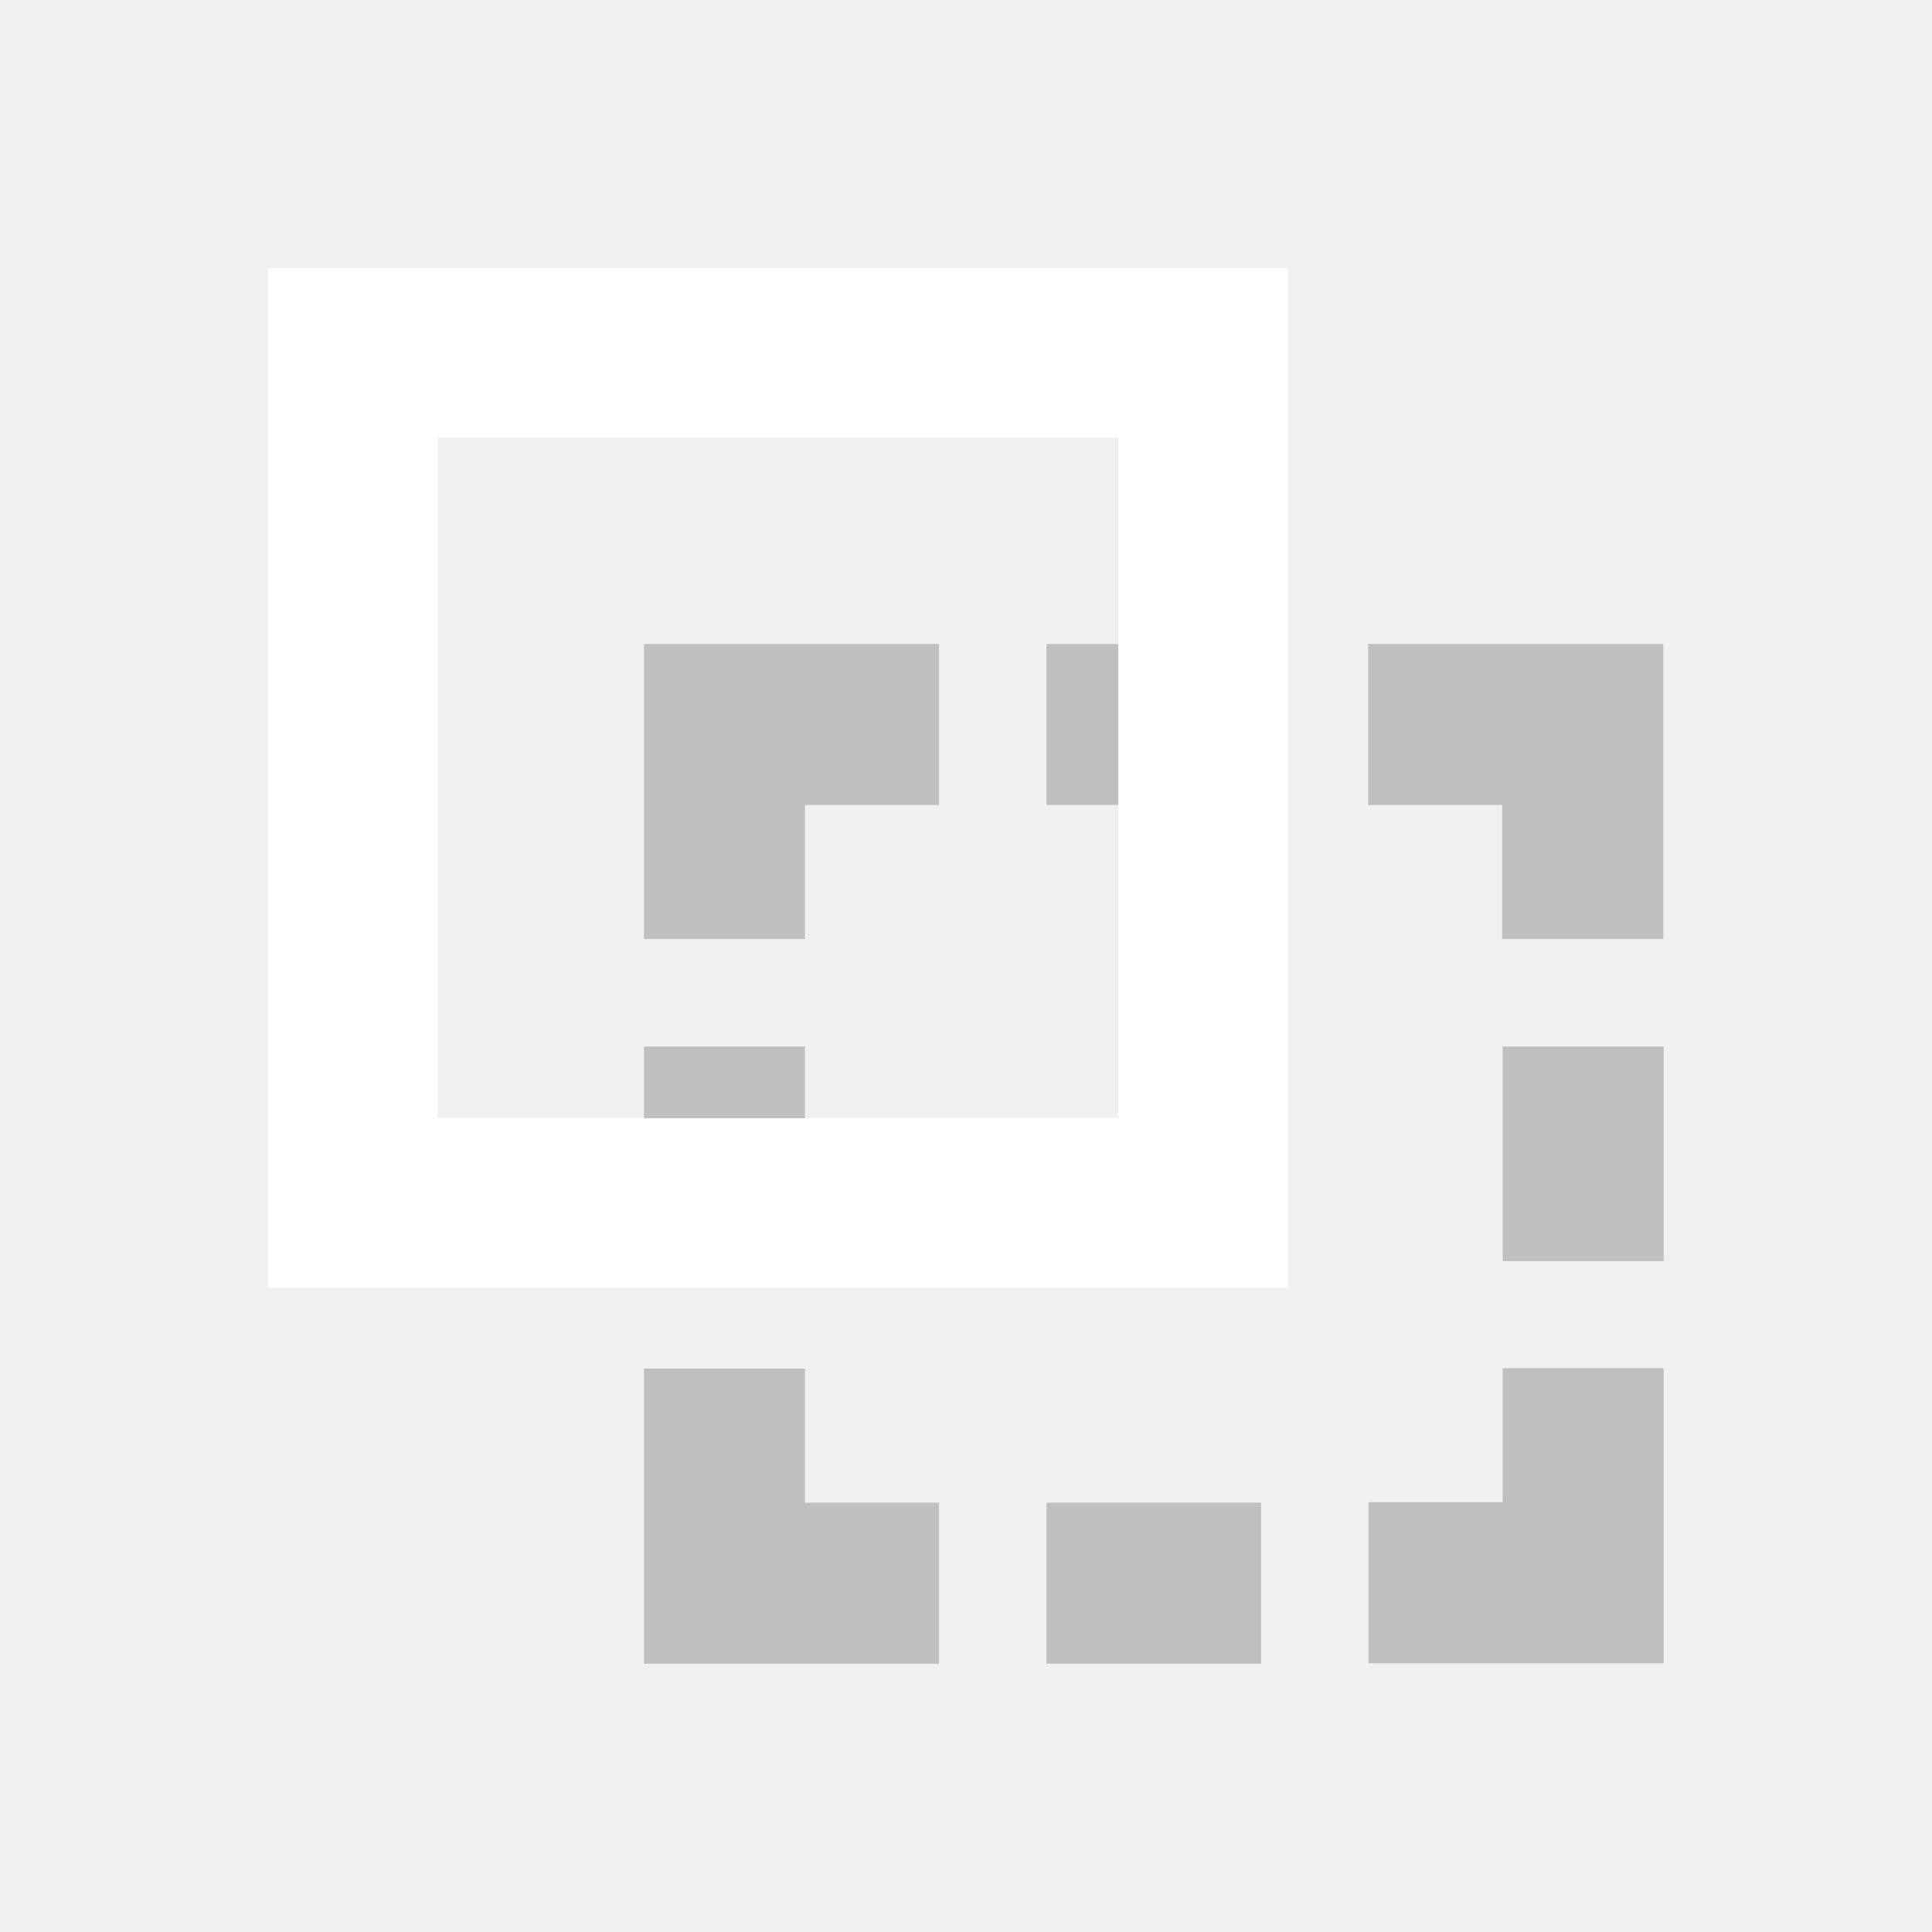
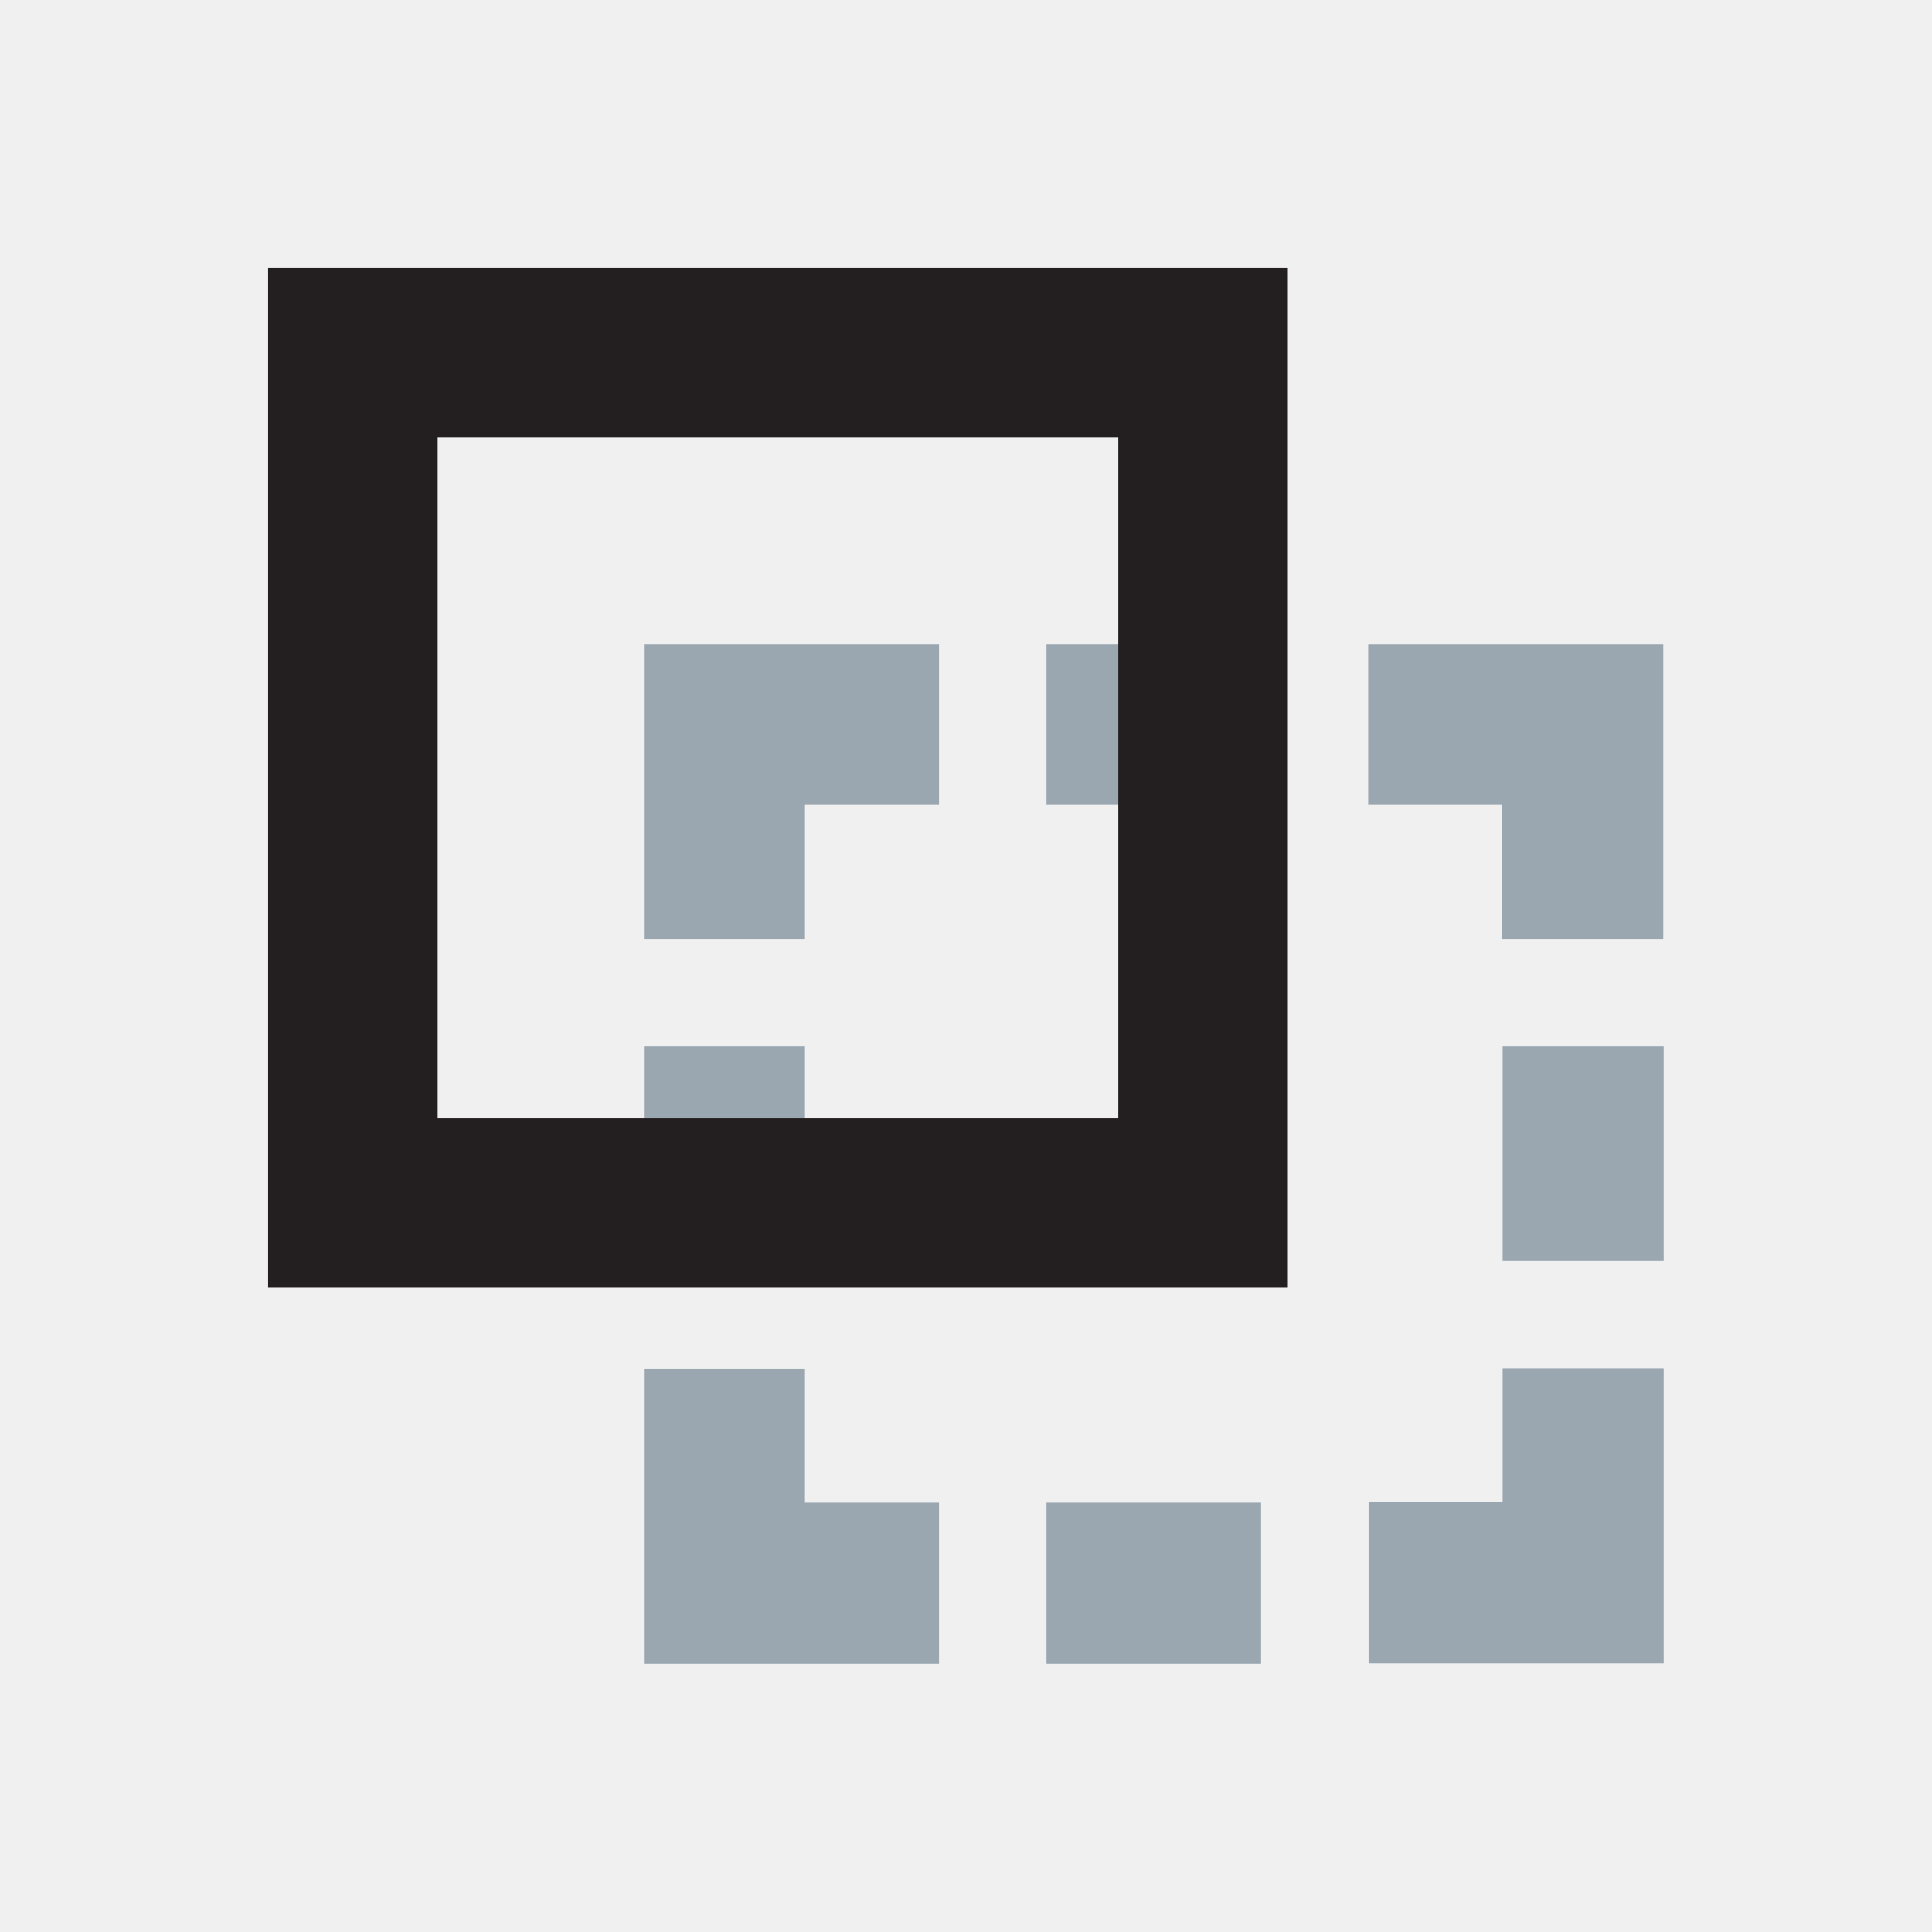
<svg xmlns="http://www.w3.org/2000/svg" width="18" height="18" version="1.1" viewBox="0 0 4.763 4.763" xml:space="preserve">
-   <g fill="none" stroke="#bfbfbf" stroke-width=".397">
+   <g fill="none" stroke="#9AA7B0" stroke-width=".397">
    <path d="m1.786 2.315 1e-7 -0.529 0.529-1e-7" style="paint-order:normal" />
    <path d="m3.373 1.786 0.529 1e-7 1e-7 0.529" style="paint-order:normal" />
    <path d="m3.903 3.373-1e-7 0.529-0.529 1e-7" style="paint-order:normal" />
    <path d="m2.315 3.903-0.529-1e-7 -1e-7 -0.529" style="paint-order:normal" />
    <path d="m3.903 2.58v0.529" style="paint-order:normal" />
    <path d="m1.786 2.58v0.529" style="paint-order:normal" />
    <path d="m3.109 3.903h-0.529" style="paint-order:normal" />
    <path d="m3.109 1.786h-0.529" style="paint-order:normal" />
  </g>
-   <path d="m0.87 0.87 2.096-6.262e-5v2.096l-2.096 6.26e-5z" fill="none" stroke="#fff" stroke-width=".418" />
+   <path d="m0.87 0.87 2.096-6.262e-5v2.096l-2.096 6.26e-5z" fill="none" stroke="#231F20" stroke-width=".418" />
</svg>
